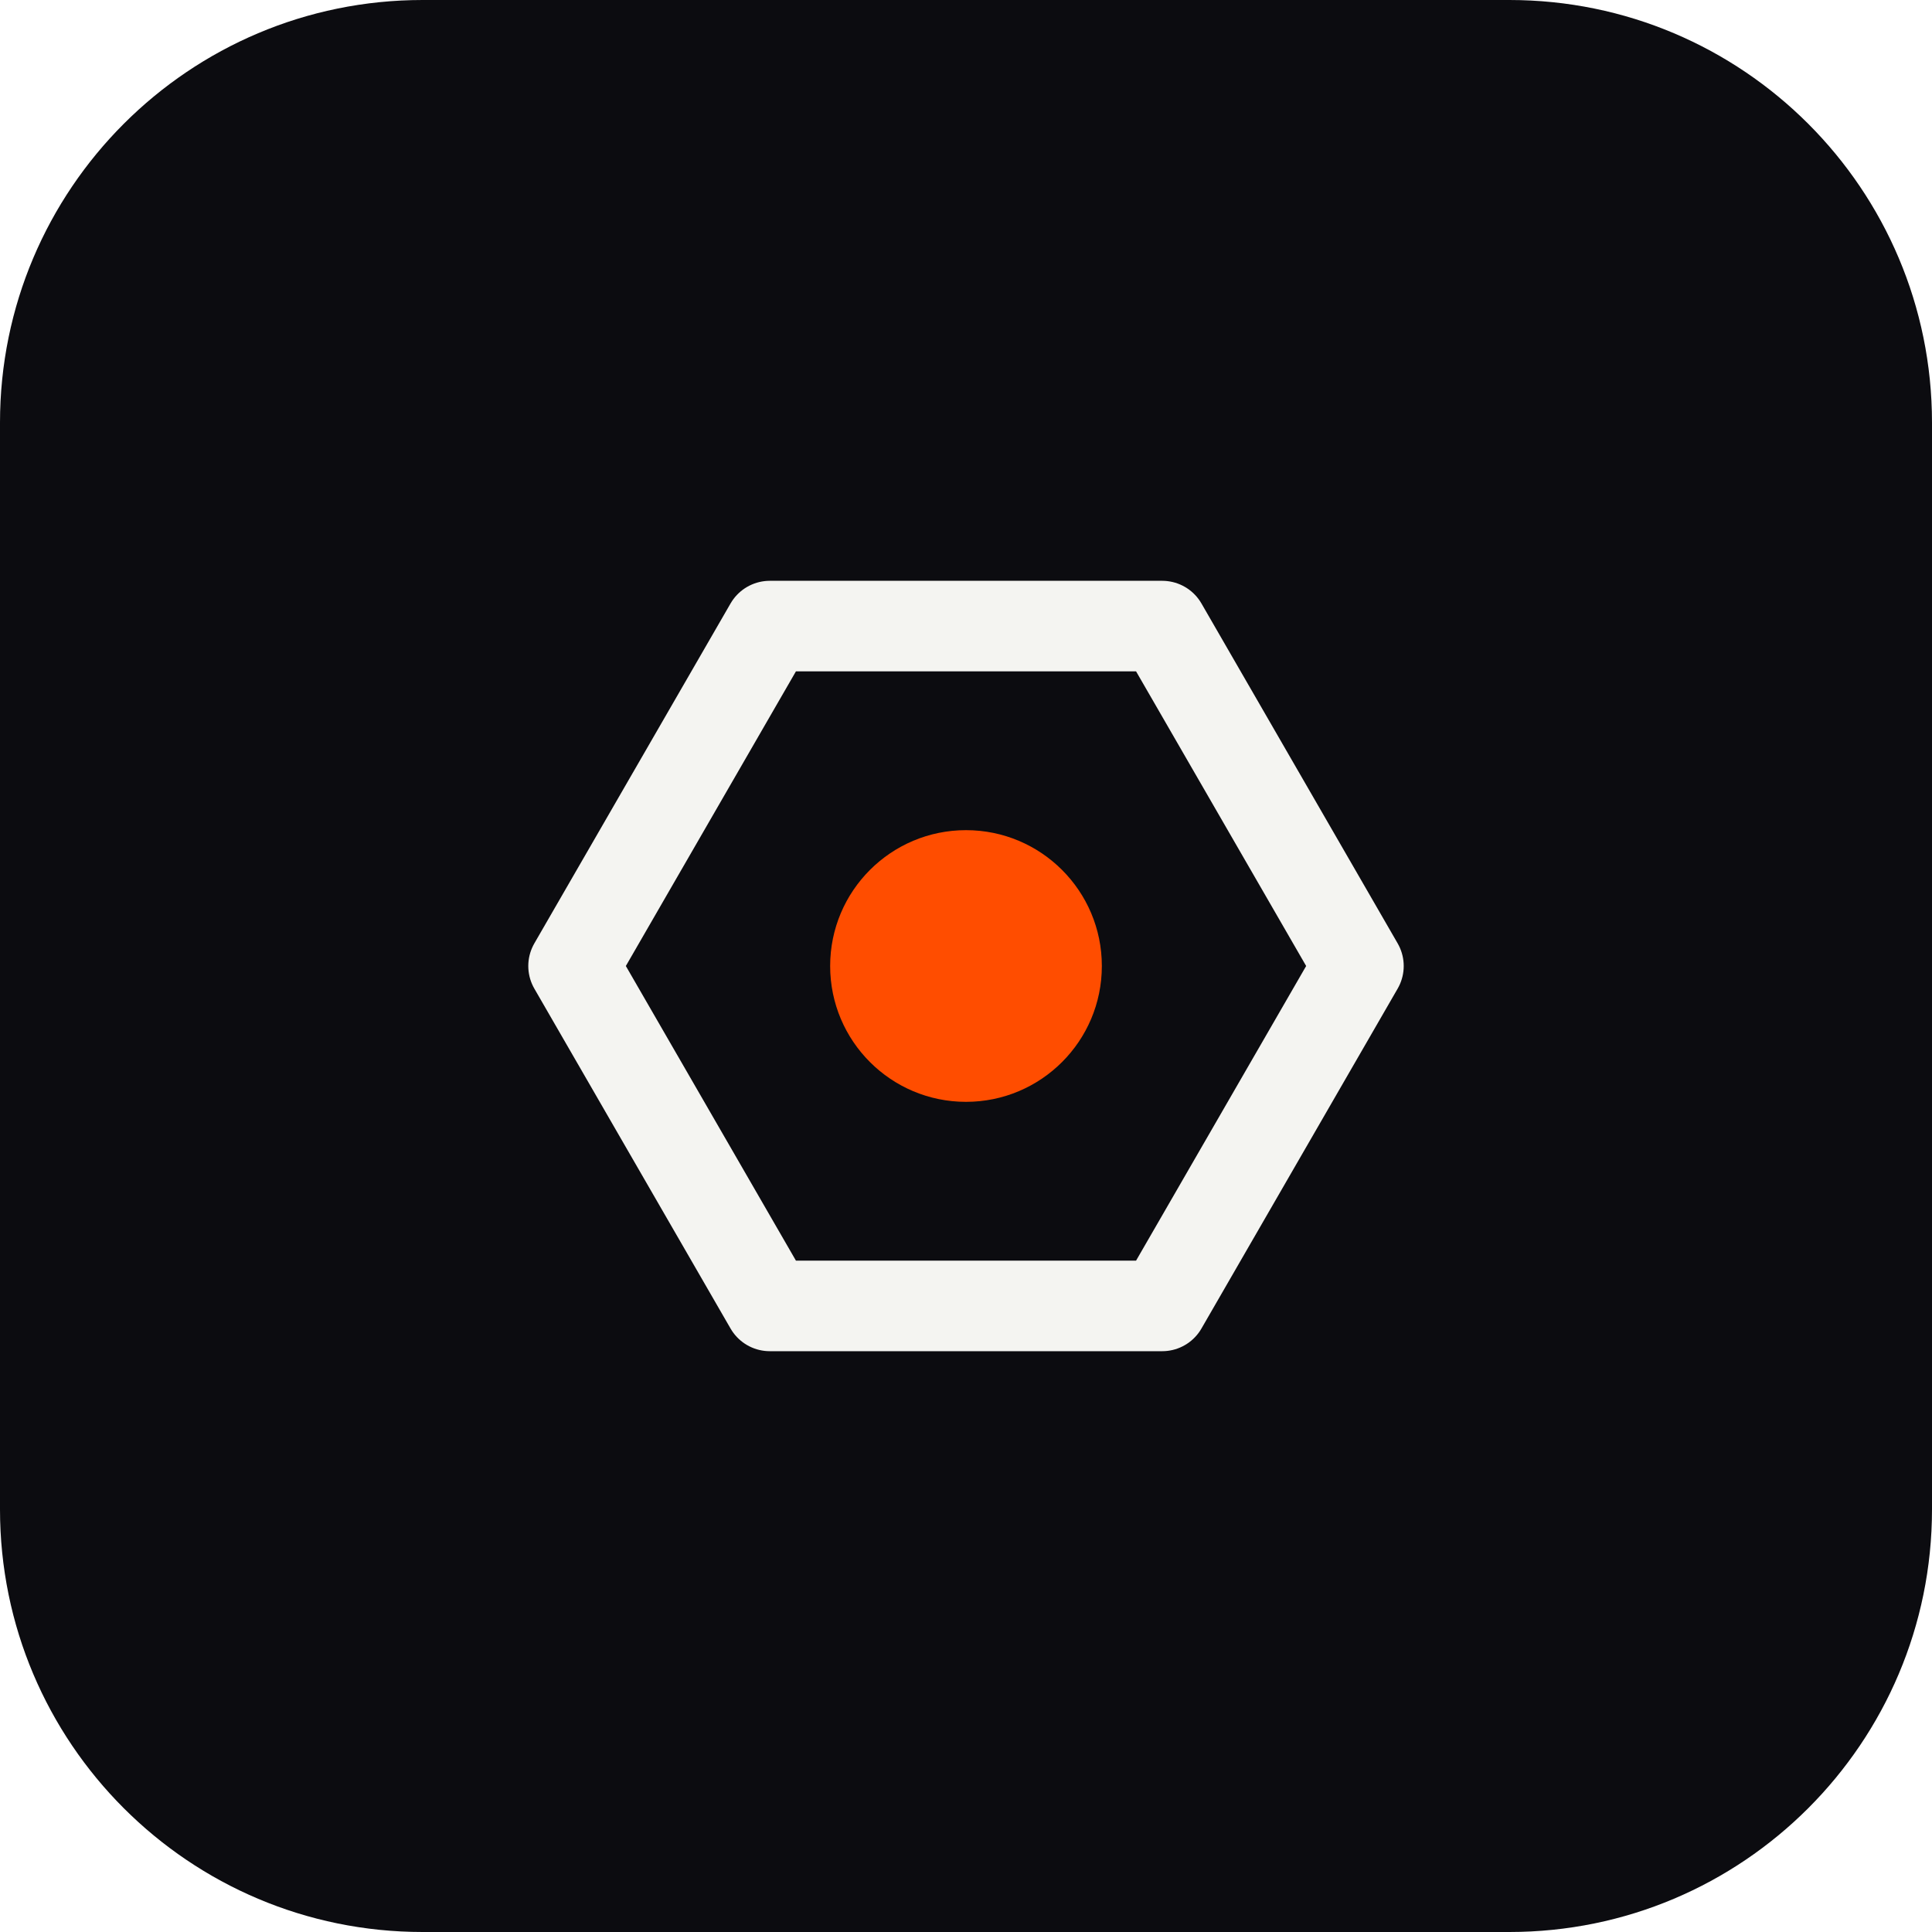
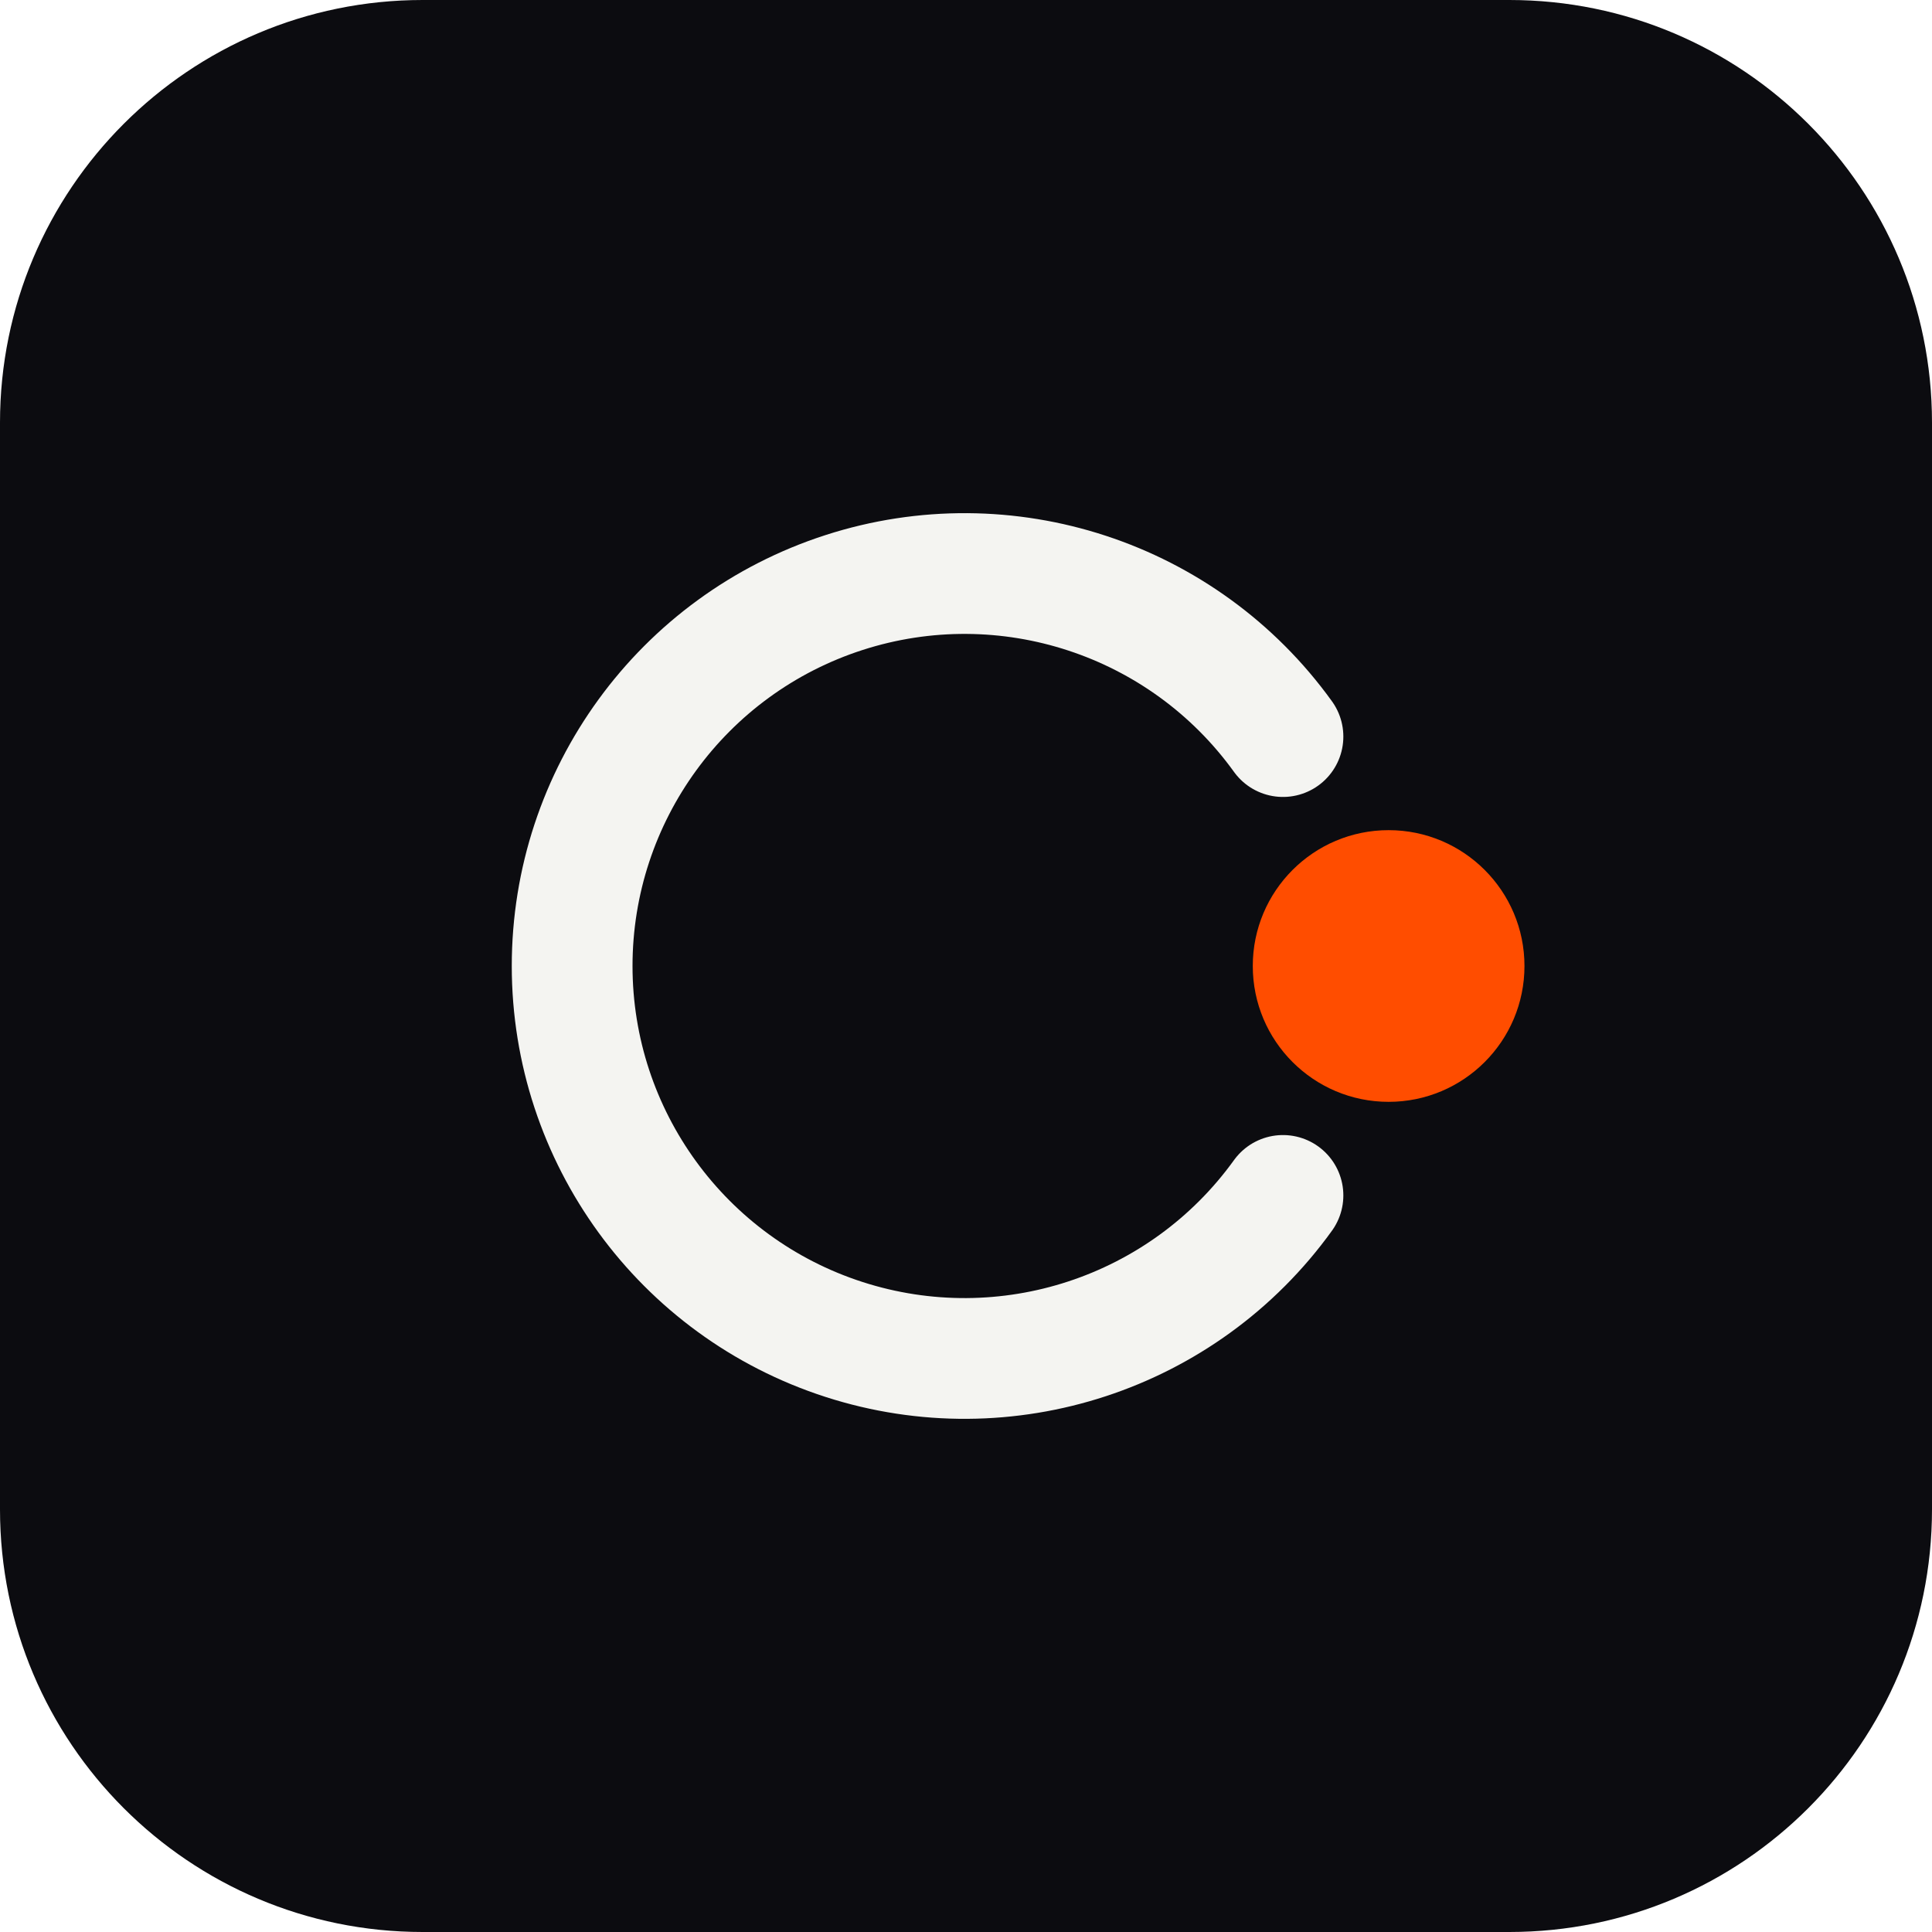
<svg xmlns="http://www.w3.org/2000/svg" viewBox="0 0 64 64">
  <rect width="64" height="64" rx="14" fill="#0C0C10" />
  <g transform="translate(12,12)">
-     <polygon points="33,20 26.5,31.26 13.5,31.26 7,20 13.5,8.74 26.5,8.74" fill="none" stroke="#F4F4F1" stroke-width="3" stroke-linejoin="round" />
-     <circle cx="20" cy="20" r="4.5" fill="#FF4D00" />
+     <path d="M30.5 12.4 A13 13 0 1 0 30.5 27.6" fill="none" stroke="#F4F4F1" stroke-width="4" stroke-linecap="round" />
+     <circle cx="34" cy="20" r="4.5" fill="#FF4D00" />
  </g>
</svg>
